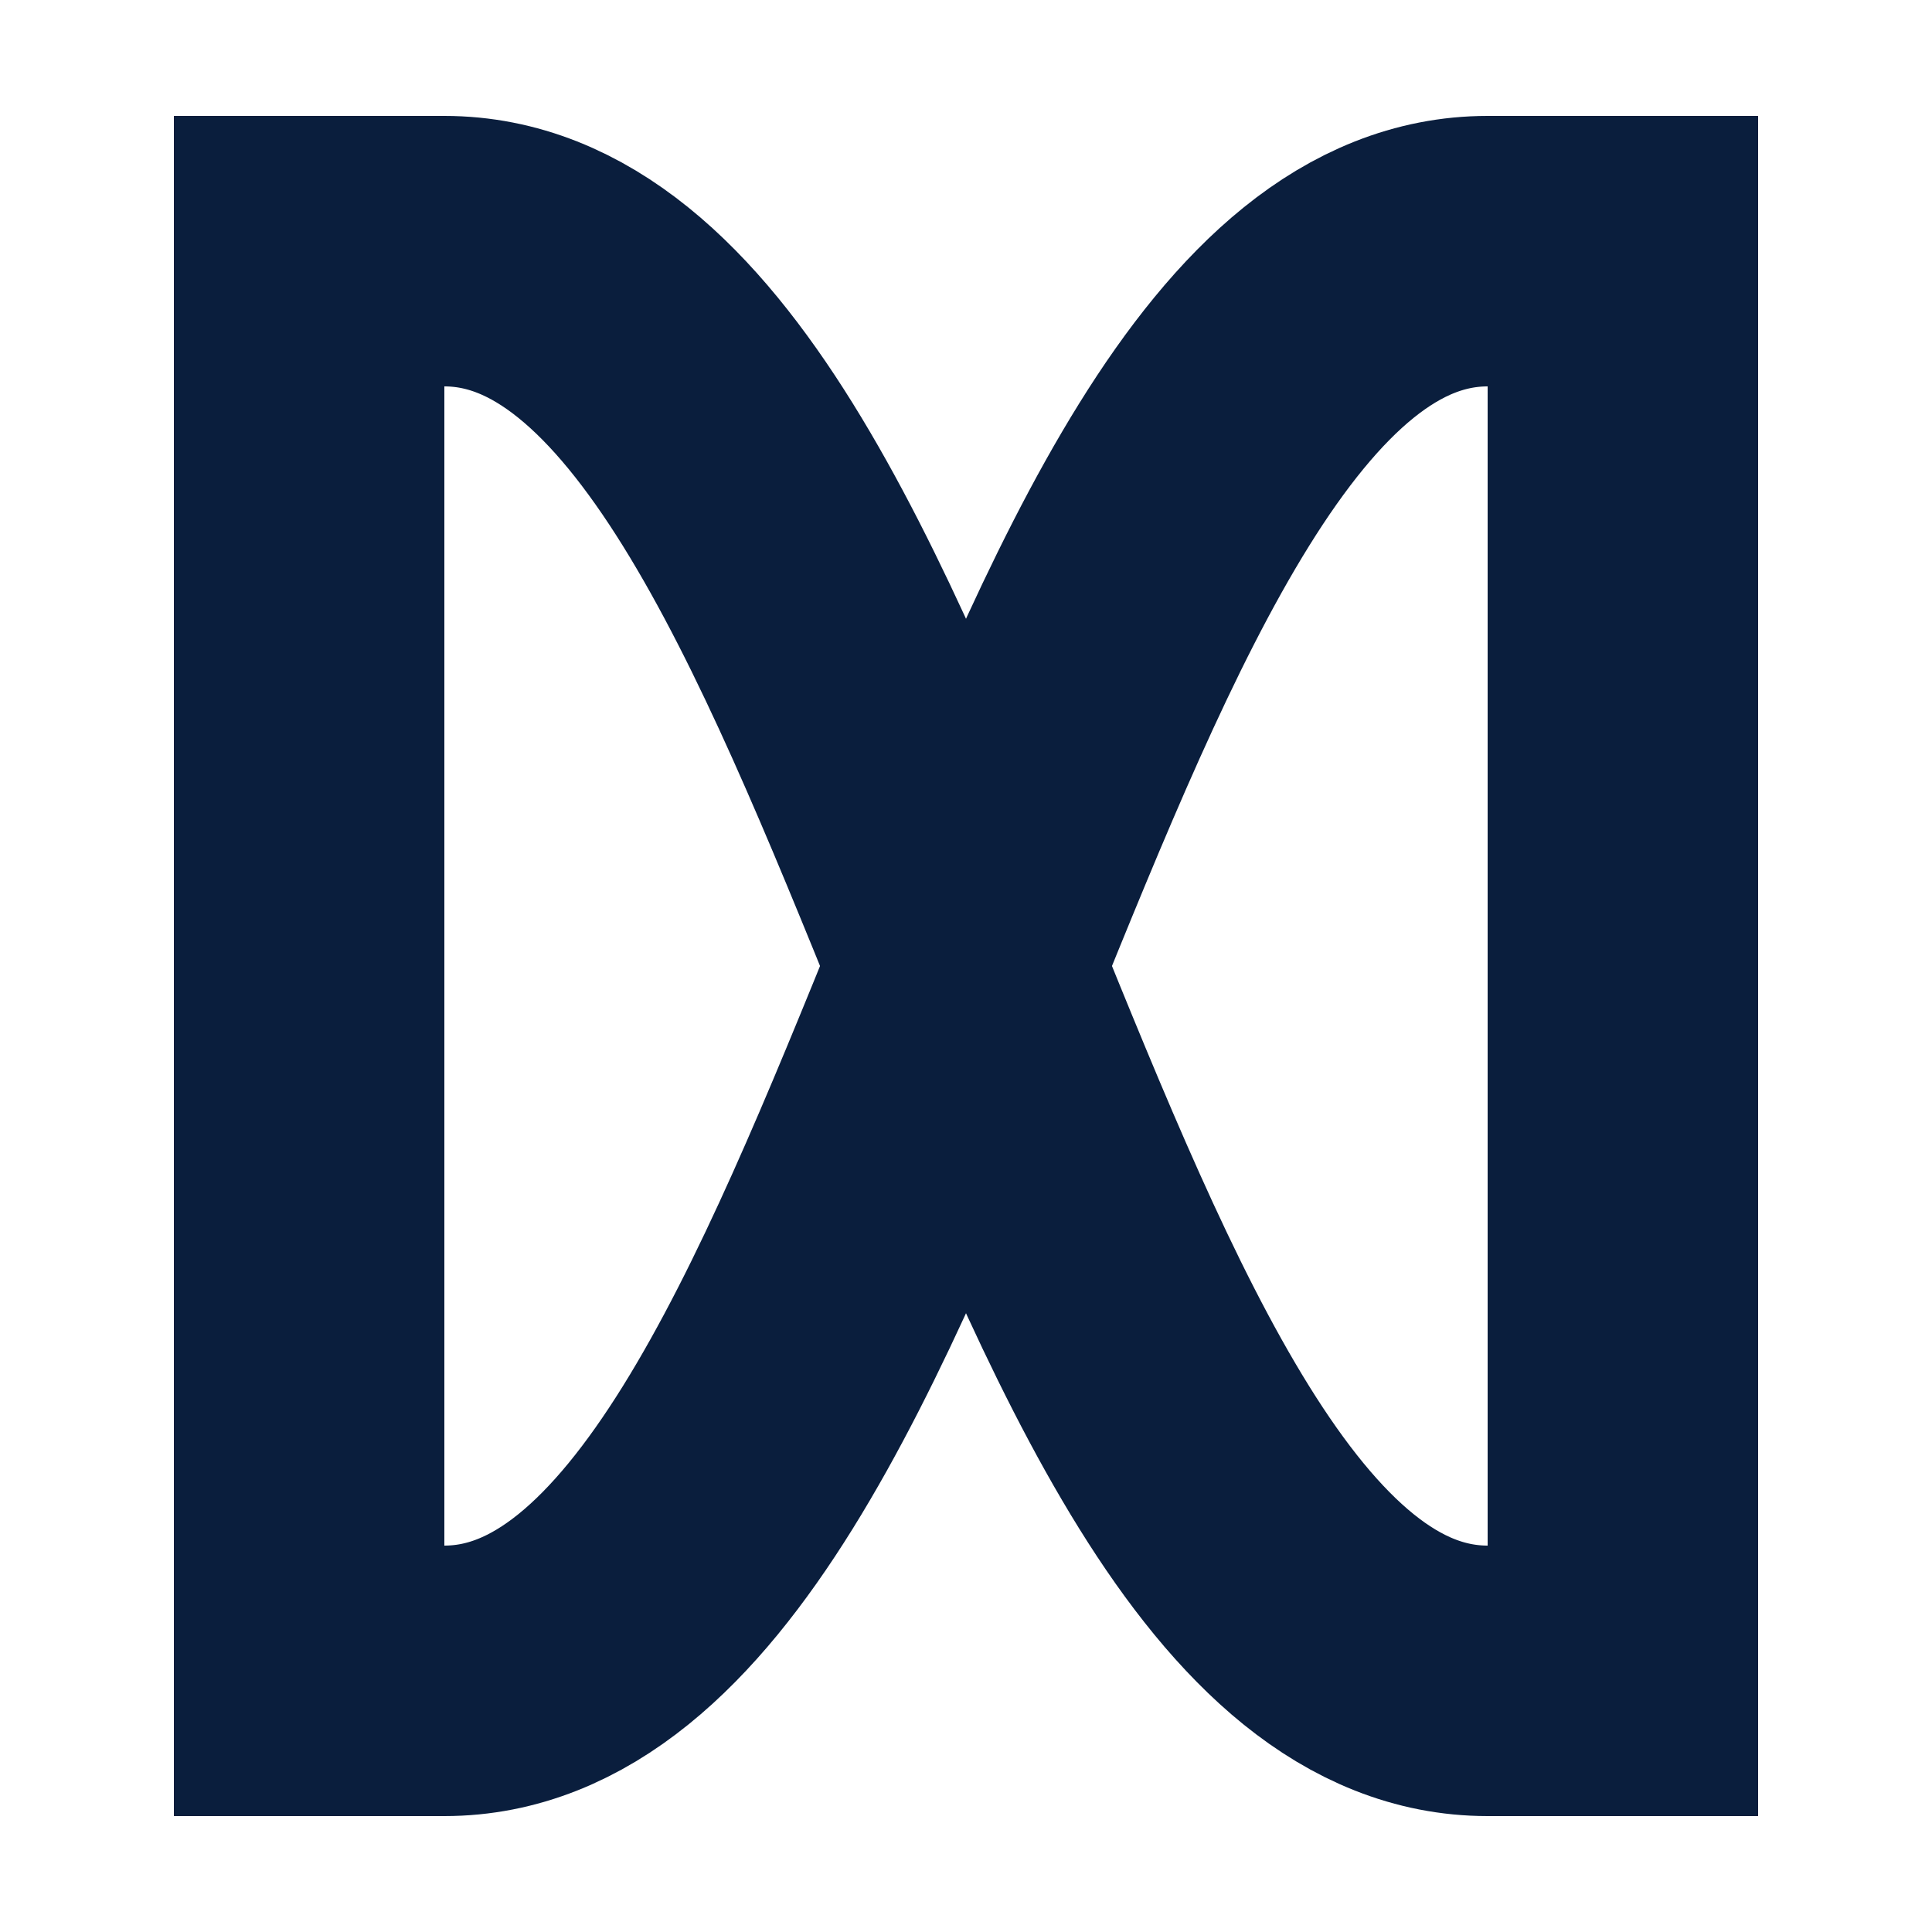
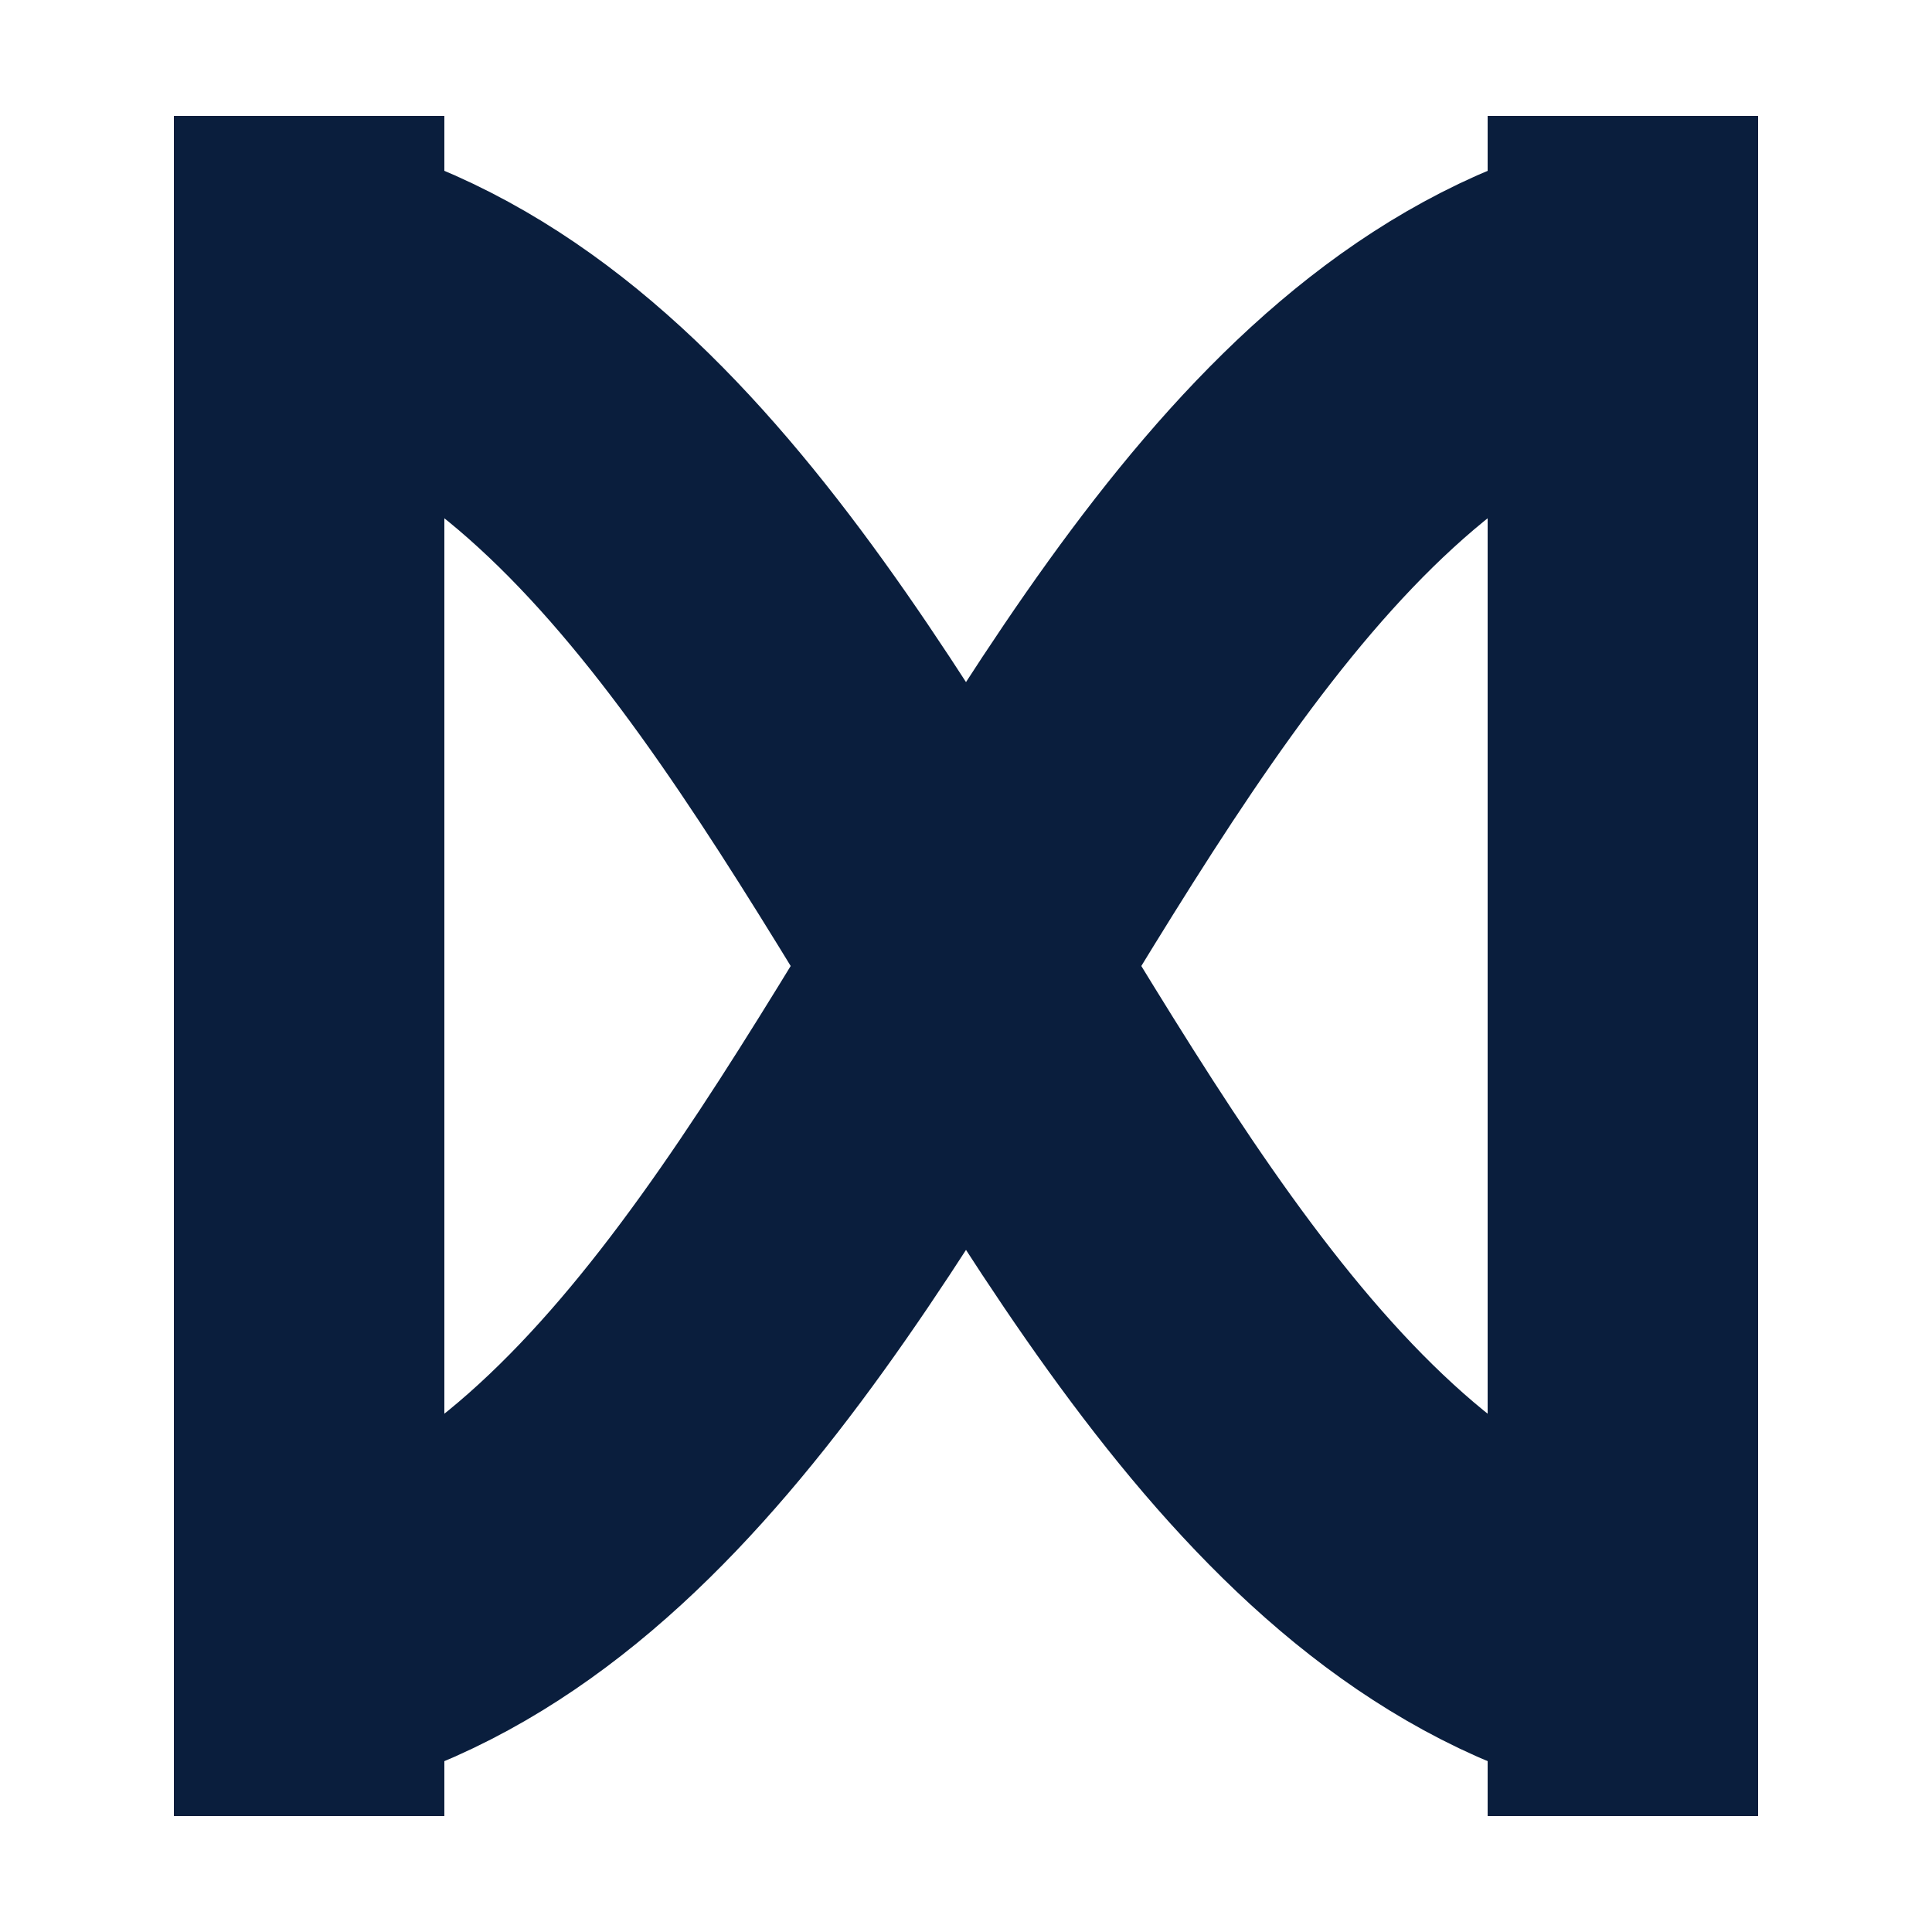
<svg xmlns="http://www.w3.org/2000/svg" width="400" height="400" viewBox="0 0 400 400">
+   <path d="M36 55 C188 55, 212 345, 364 345" stroke="#0A1E3D" stroke-width="62" stroke-linecap="butt" fill="none" />
+   <path d="M36 345 C188 345, 212 55, 364 55" stroke="#0A1E3D" stroke-width="62" stroke-linecap="butt" fill="none" />
  <rect x="36" y="24" width="56" height="352" fill="#0A1E3D" />
  <rect x="308" y="24" width="56" height="352" fill="#0A1E3D" />
-   <path d="M92 52 C188 52, 212 348, 308 348" stroke="#0A1E3D" stroke-width="56" stroke-linecap="butt" fill="none" />
-   <path d="M92 348 C188 348, 212 52, 308 52" stroke="#0A1E3D" stroke-width="56" stroke-linecap="butt" fill="none" />
</svg>
